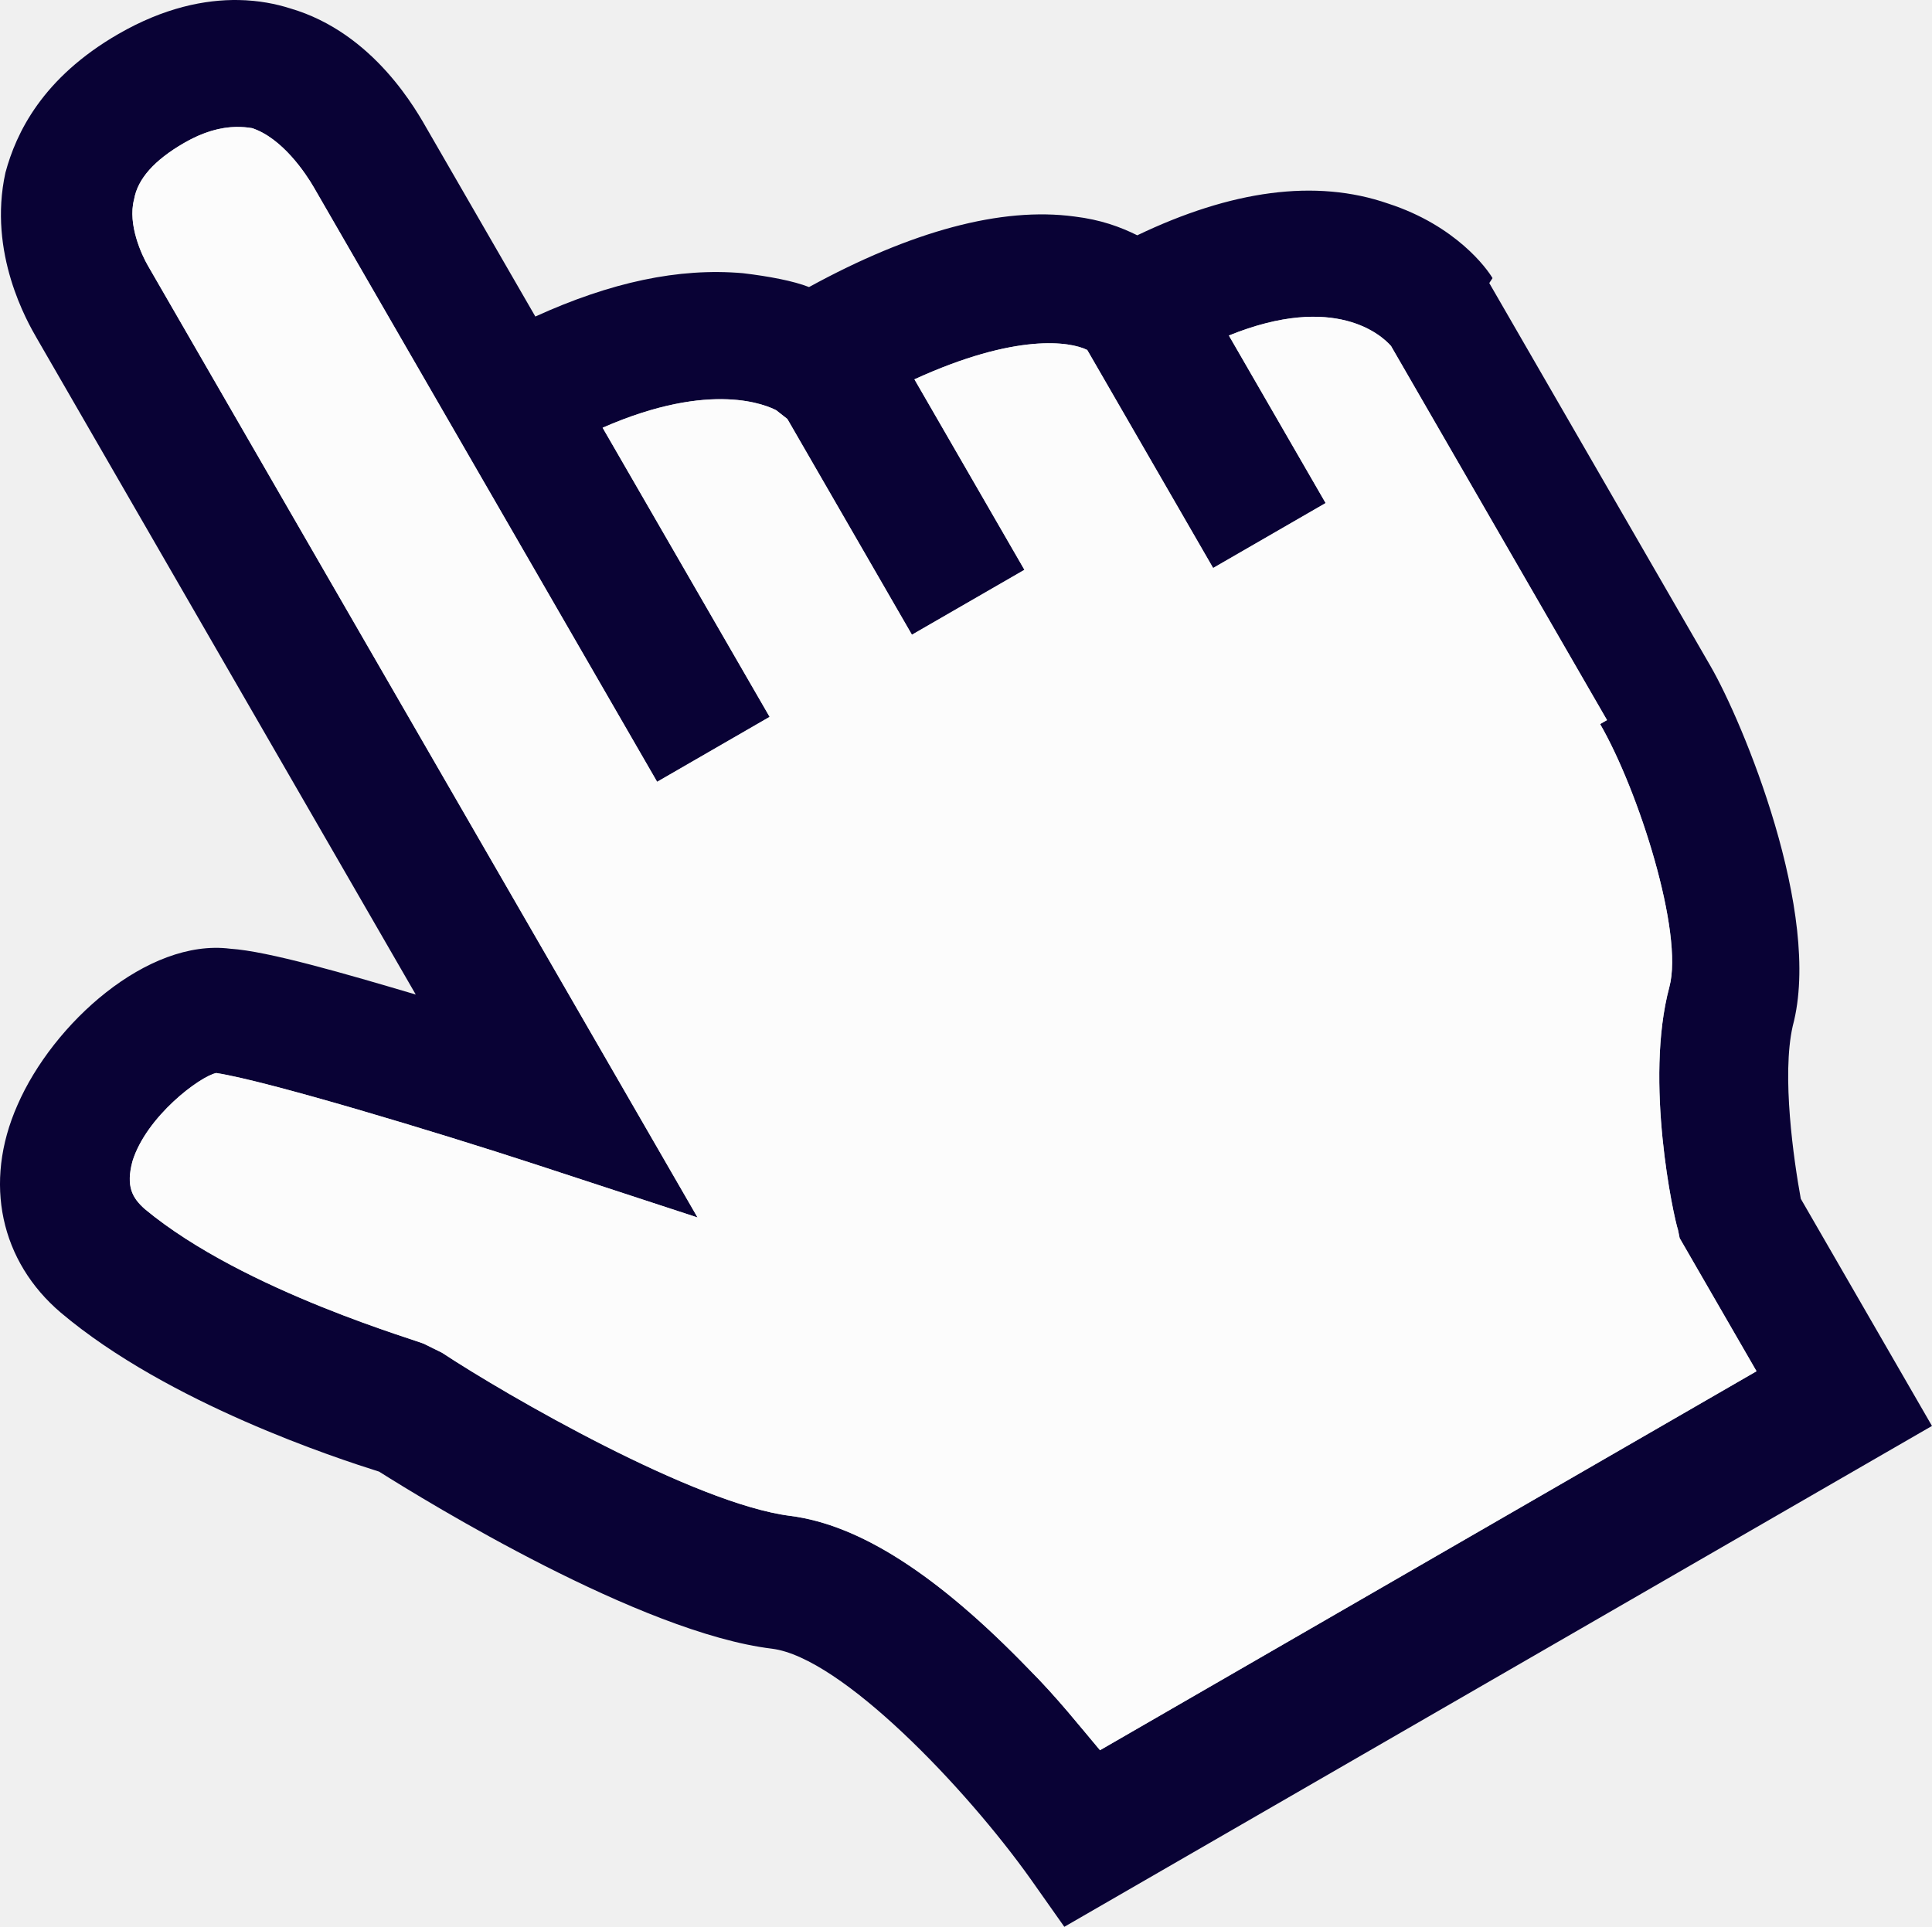
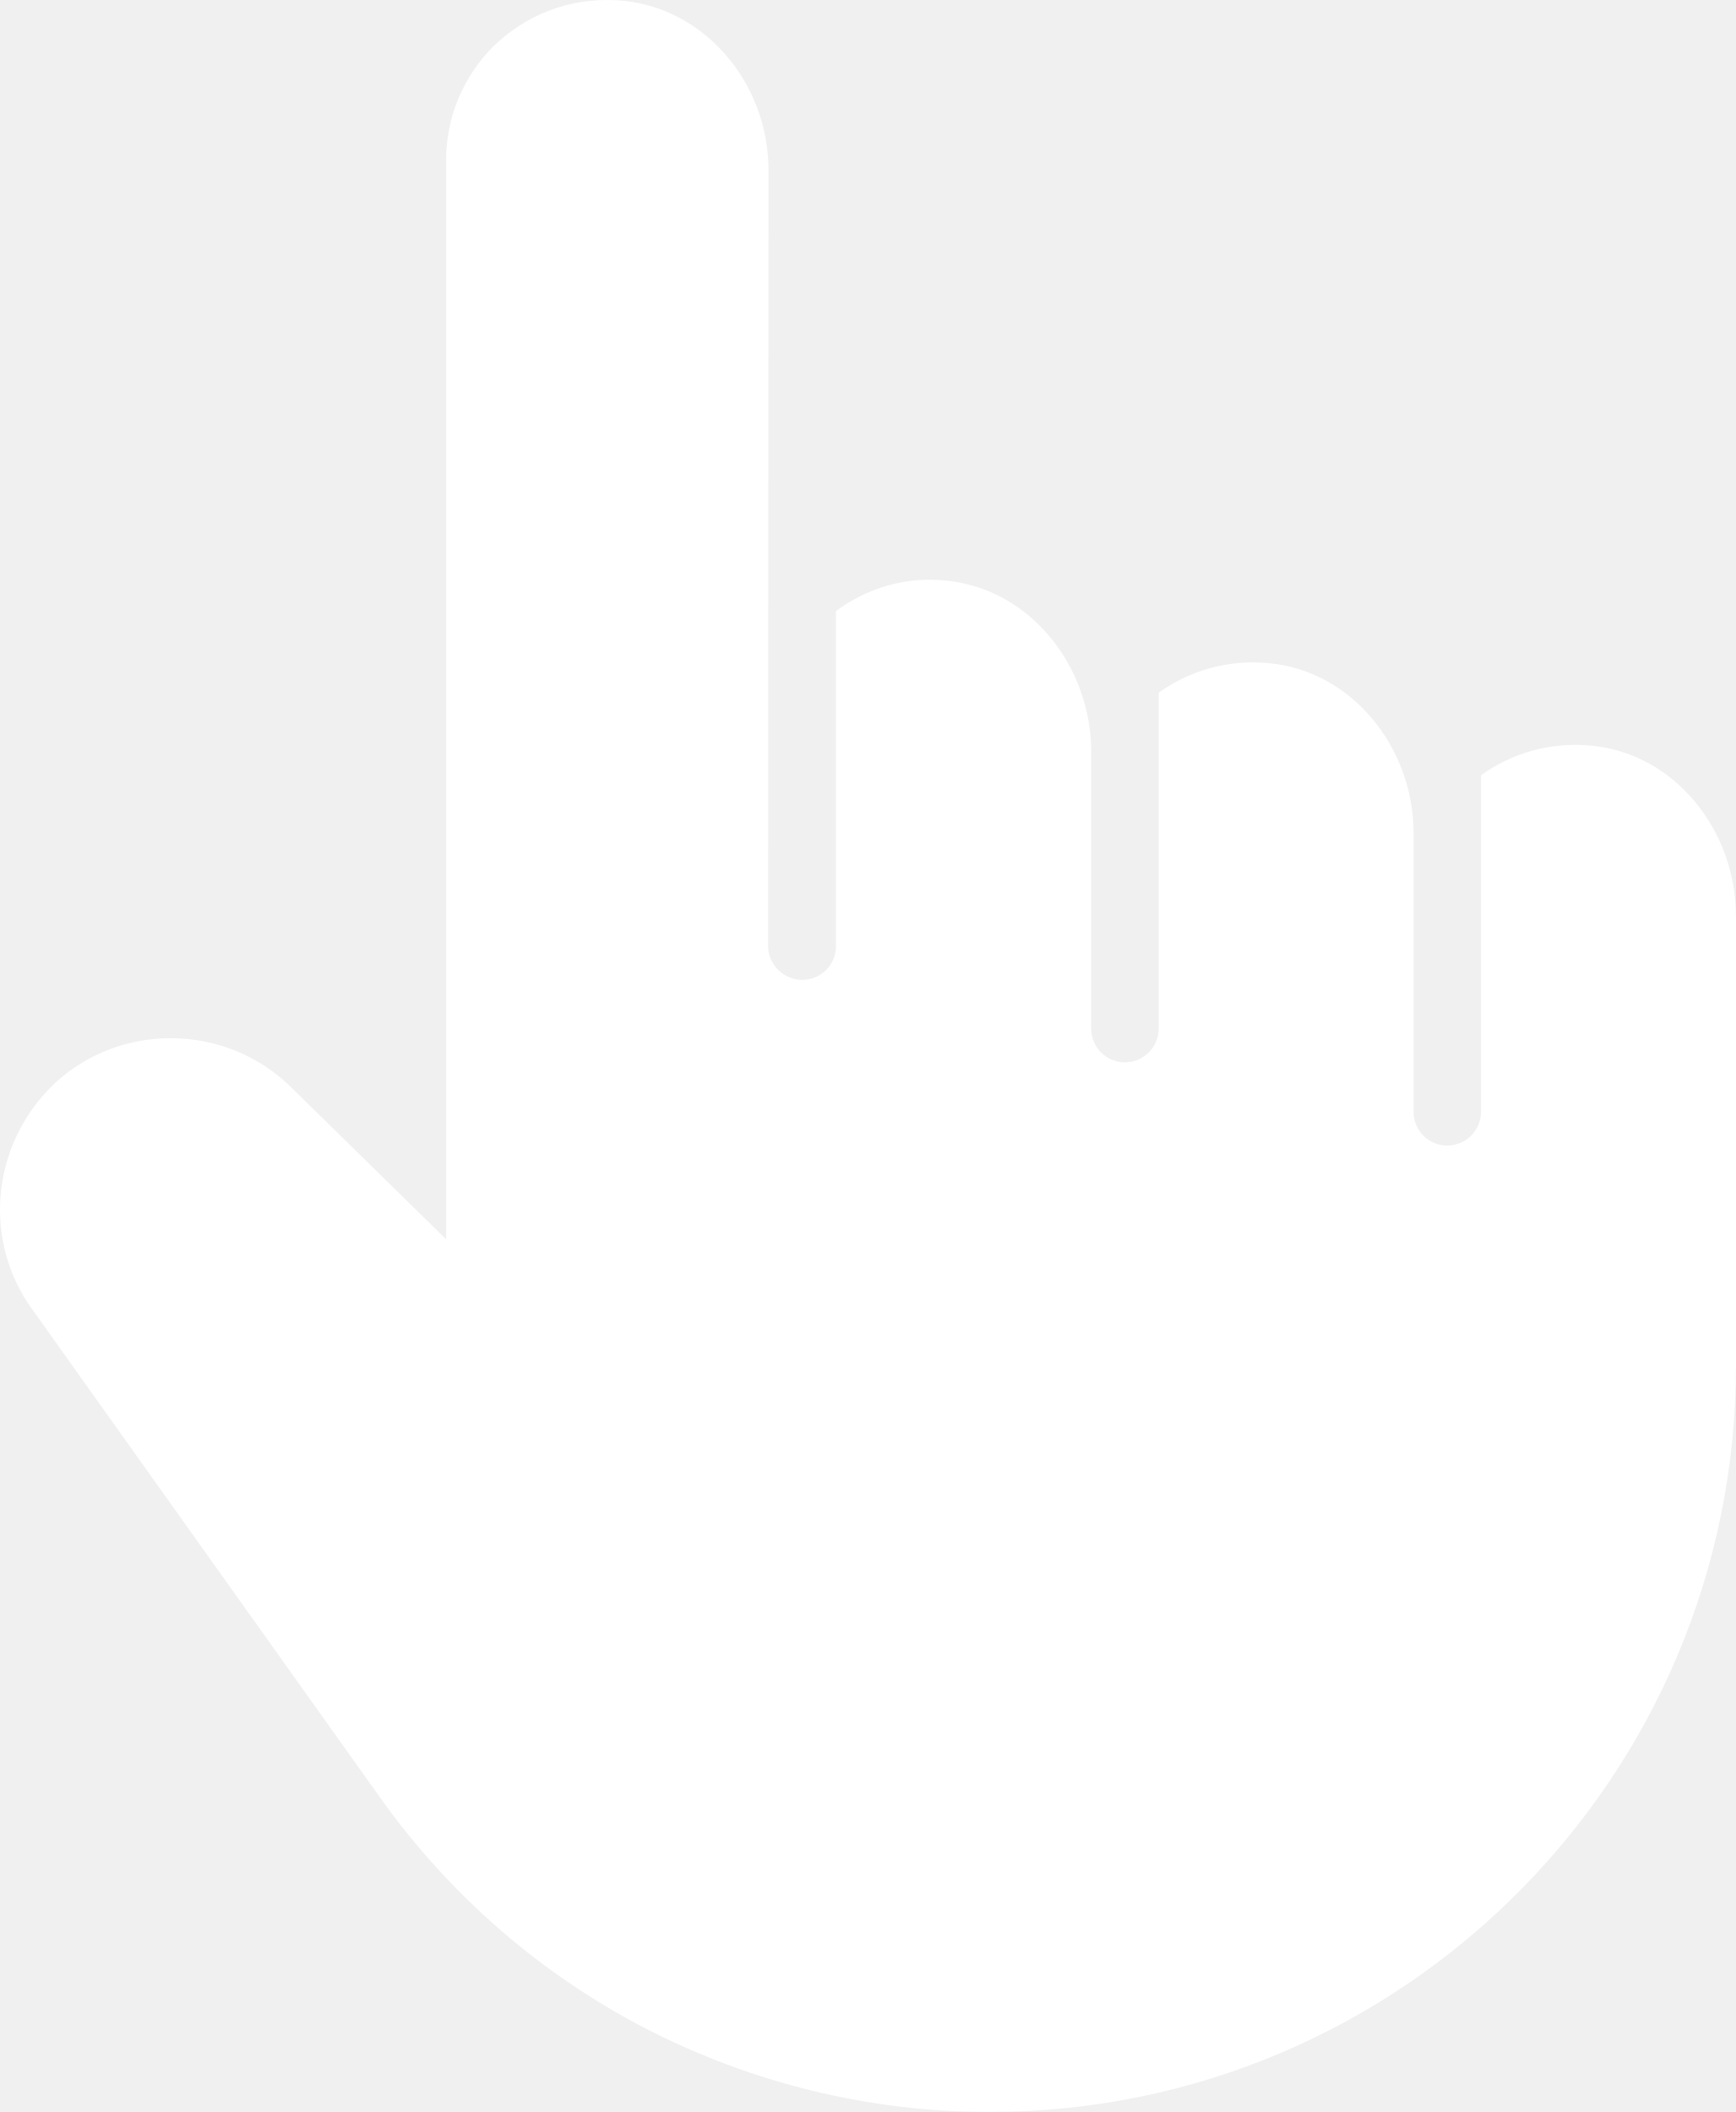
- <svg xmlns="http://www.w3.org/2000/svg" version="1.1" x="0px" y="0px" viewBox="0 0 72.889 72.708" xml:space="preserve" id="svg2" width="72.889" height="72.708">
+ <svg xmlns="http://www.w3.org/2000/svg" version="1.1" viewBox="-5 -10 72.359 88.029" id="svg2" width="72.359" height="88.029">
  <defs id="defs2" />
-   <path id="path1" style="opacity:1;fill:#090235;fill-opacity:1" d="m 9,0.001 c -1.262,-0.021 -2.807,0.285 -4.539,1.285 -2.858,1.65 -3.853,3.726 -4.256,5.229 -0.669,3.042 0.832,5.64 1.182,6.246 L 15.685,37.528 c -2.645,-0.782 -5.563,-1.636 -7.002,-1.729 -3.115,-0.395 -6.687,2.82 -8.025,5.902 -1.302,2.945 -0.629,5.907 1.637,7.832 4.059,3.43 10.455,5.509 12.008,5.998 1.816,1.145 9.862,6.084 14.826,6.682 2.619,0.336 7.306,5.252 9.752,8.689 l 1.273,1.805 32.734,-18.9 -4.949,-8.572 c -0.267,-1.462 -0.729,-4.661 -0.303,-6.523 1.135,-4.235 -1.898,-11.49 -3.098,-13.568 l -8.352,-14.463 0.123,-0.186 c -0.2,-0.346 -1.373,-1.978 -3.932,-2.811 -2.745,-0.955 -5.943,-0.495 -9.471,1.195 -0.646,-0.32 -1.378,-0.589 -2.371,-0.709 -2.755,-0.372 -6.151,0.549 -10.012,2.662 -0.596,-0.233 -1.501,-0.404 -2.494,-0.523 -2.432,-0.212 -4.997,0.345 -7.832,1.635 L 16.148,4.931 C 15.748,4.238 14.135,1.244 10.943,0.315 10.412,0.146 9.757,0.014 9,0.001 Z m -0.08,4.789 c 0.202,-0.003 0.399,0.012 0.592,0.045 1.143,0.379 2.03,1.717 2.33,2.236 l 5.35,9.266 7.6,13.164 4.244,-2.451 -6.301,-10.91 c 4.147,-1.817 6.224,-0.822 6.547,-0.662 l 0.424,0.332 4.699,8.141 4.244,-2.449 -4.15,-7.188 c 3.837,-1.754 5.873,-1.429 6.52,-1.109 l 4.75,8.229 4.244,-2.451 -3.65,-6.322 c 4.024,-1.63 5.781,0.012 6.117,0.395 l 8.148,14.117 -0.26,0.15 c 1.45,2.511 3.162,7.873 2.613,9.922 -0.952,3.552 0.163,8.683 0.326,9.166 l 0.062,0.309 2.9,5.023 -24.77,14.301 C 40.777,65.189 39.905,64.077 38.808,62.978 35.369,59.421 32.433,57.536 29.814,57.2 26.203,56.745 19.101,52.646 16.676,51.044 l -0.322,-0.158 -0.324,-0.16 c -0.05,-0.087 -6.792,-1.968 -10.564,-5.102 -0.473,-0.42 -0.723,-0.852 -0.467,-1.809 0.526,-1.689 2.541,-3.199 3.16,-3.326 1.899,0.289 8.332,2.234 12.033,3.445 l 6.125,2.006 -20.65,-35.766 -0.051,-0.088 -0.049,-0.086 c -0.2,-0.346 -0.764,-1.522 -0.508,-2.479 0.133,-0.77 0.763,-1.479 1.889,-2.129 0.714,-0.412 1.366,-0.594 1.973,-0.604 z" />
-   <path style="opacity:1;fill:#ffffff;fill-opacity:0.8" d="m 60.368,27.32 c 1.45,2.511 3.161,7.875 2.612,9.924 -0.952,3.552 0.163,8.682 0.326,9.165 l 0.063,0.31 2.9,5.023 -24.768,14.3 c -0.723,-0.853 -1.596,-1.965 -2.693,-3.064 -3.439,-3.557 -6.375,-5.442 -8.994,-5.777 -3.611,-0.455 -10.712,-4.554 -13.138,-6.156 l -0.323,-0.16 -0.323,-0.16 c -0.05,-0.087 -6.794,-1.967 -10.566,-5.1 -0.473,-0.42 -0.723,-0.853 -0.467,-1.809 0.526,-1.689 2.541,-3.199 3.161,-3.326 1.899,0.289 8.333,2.233 12.034,3.444 l 6.124,2.007 -20.65,-35.767 -0.05,-0.087 -0.05,-0.087 c -0.2,-0.346 -0.763,-1.522 -0.507,-2.478 0.133,-0.77 0.762,-1.479 1.888,-2.129 0.953,-0.55 1.795,-0.69 2.565,-0.557 1.143,0.379 2.029,1.715 2.329,2.235 l 5.35,9.266 v 0 l 7.6,13.164 4.244,-2.45 -6.3,-10.912 c 4.147,-1.817 6.223,-0.822 6.546,-0.662 l 0.423,0.333 4.7,8.141 4.244,-2.45 -4.15,-7.188 c 3.837,-1.754 5.873,-1.428 6.519,-1.108 l 4.75,8.227 4.244,-2.45 -3.65,-6.322 c 4.024,-1.63 5.78,0.011 6.117,0.394 l 8.15,14.116 z" id="path2" />
+   <path d="m 67.359,28.17 v 18.734 c 0,17.188 -13.938,31.125 -31.125,31.125 -5.031,0 -9.906,-1.219 -14.266,-3.453 -4.344,-2.234 -8.172,-5.516 -11.094,-9.609 l -14.562,-20.438 C -4.562,43.31 -5,41.873 -5,40.419 c 0,-1.922 0.781,-3.844 2.281,-5.266 2.766,-2.562 7.125,-2.5 9.828,0.141 l 6.484,6.359 V -3.299 c 0,-1.875 0.75,-3.531 1.953,-4.75 1.328,-1.297 3.141,-2.063 5.188,-1.938 3.609,0.219 6.297,3.453 6.297,7.062 L 27.016,29.435 c 0,0.781 0.656,1.406 1.422,1.406 0.781,0 1.406,-0.625 1.406,-1.406 v -13.969 c 1.281,-0.938 2.875,-1.453 4.609,-1.266 3.516,0.359 6.031,3.594 6.031,7.141 v 11.531 c 0,0.781 0.625,1.406 1.406,1.406 0.766,0 1.406,-0.625 1.406,-1.406 v -14 c 1.266,-0.906 2.859,-1.391 4.562,-1.234 3.516,0.312 6.062,3.547 6.062,7.078 v 11.625 c 0,0.781 0.625,1.406 1.406,1.406 0.766,0 1.406,-0.625 1.406,-1.406 v -14.031 c 1.266,-0.906 2.859,-1.391 4.562,-1.234 3.516,0.312 6.062,3.547 6.062,7.094 z" id="path1" style="fill:#ffffff" />
</svg>
